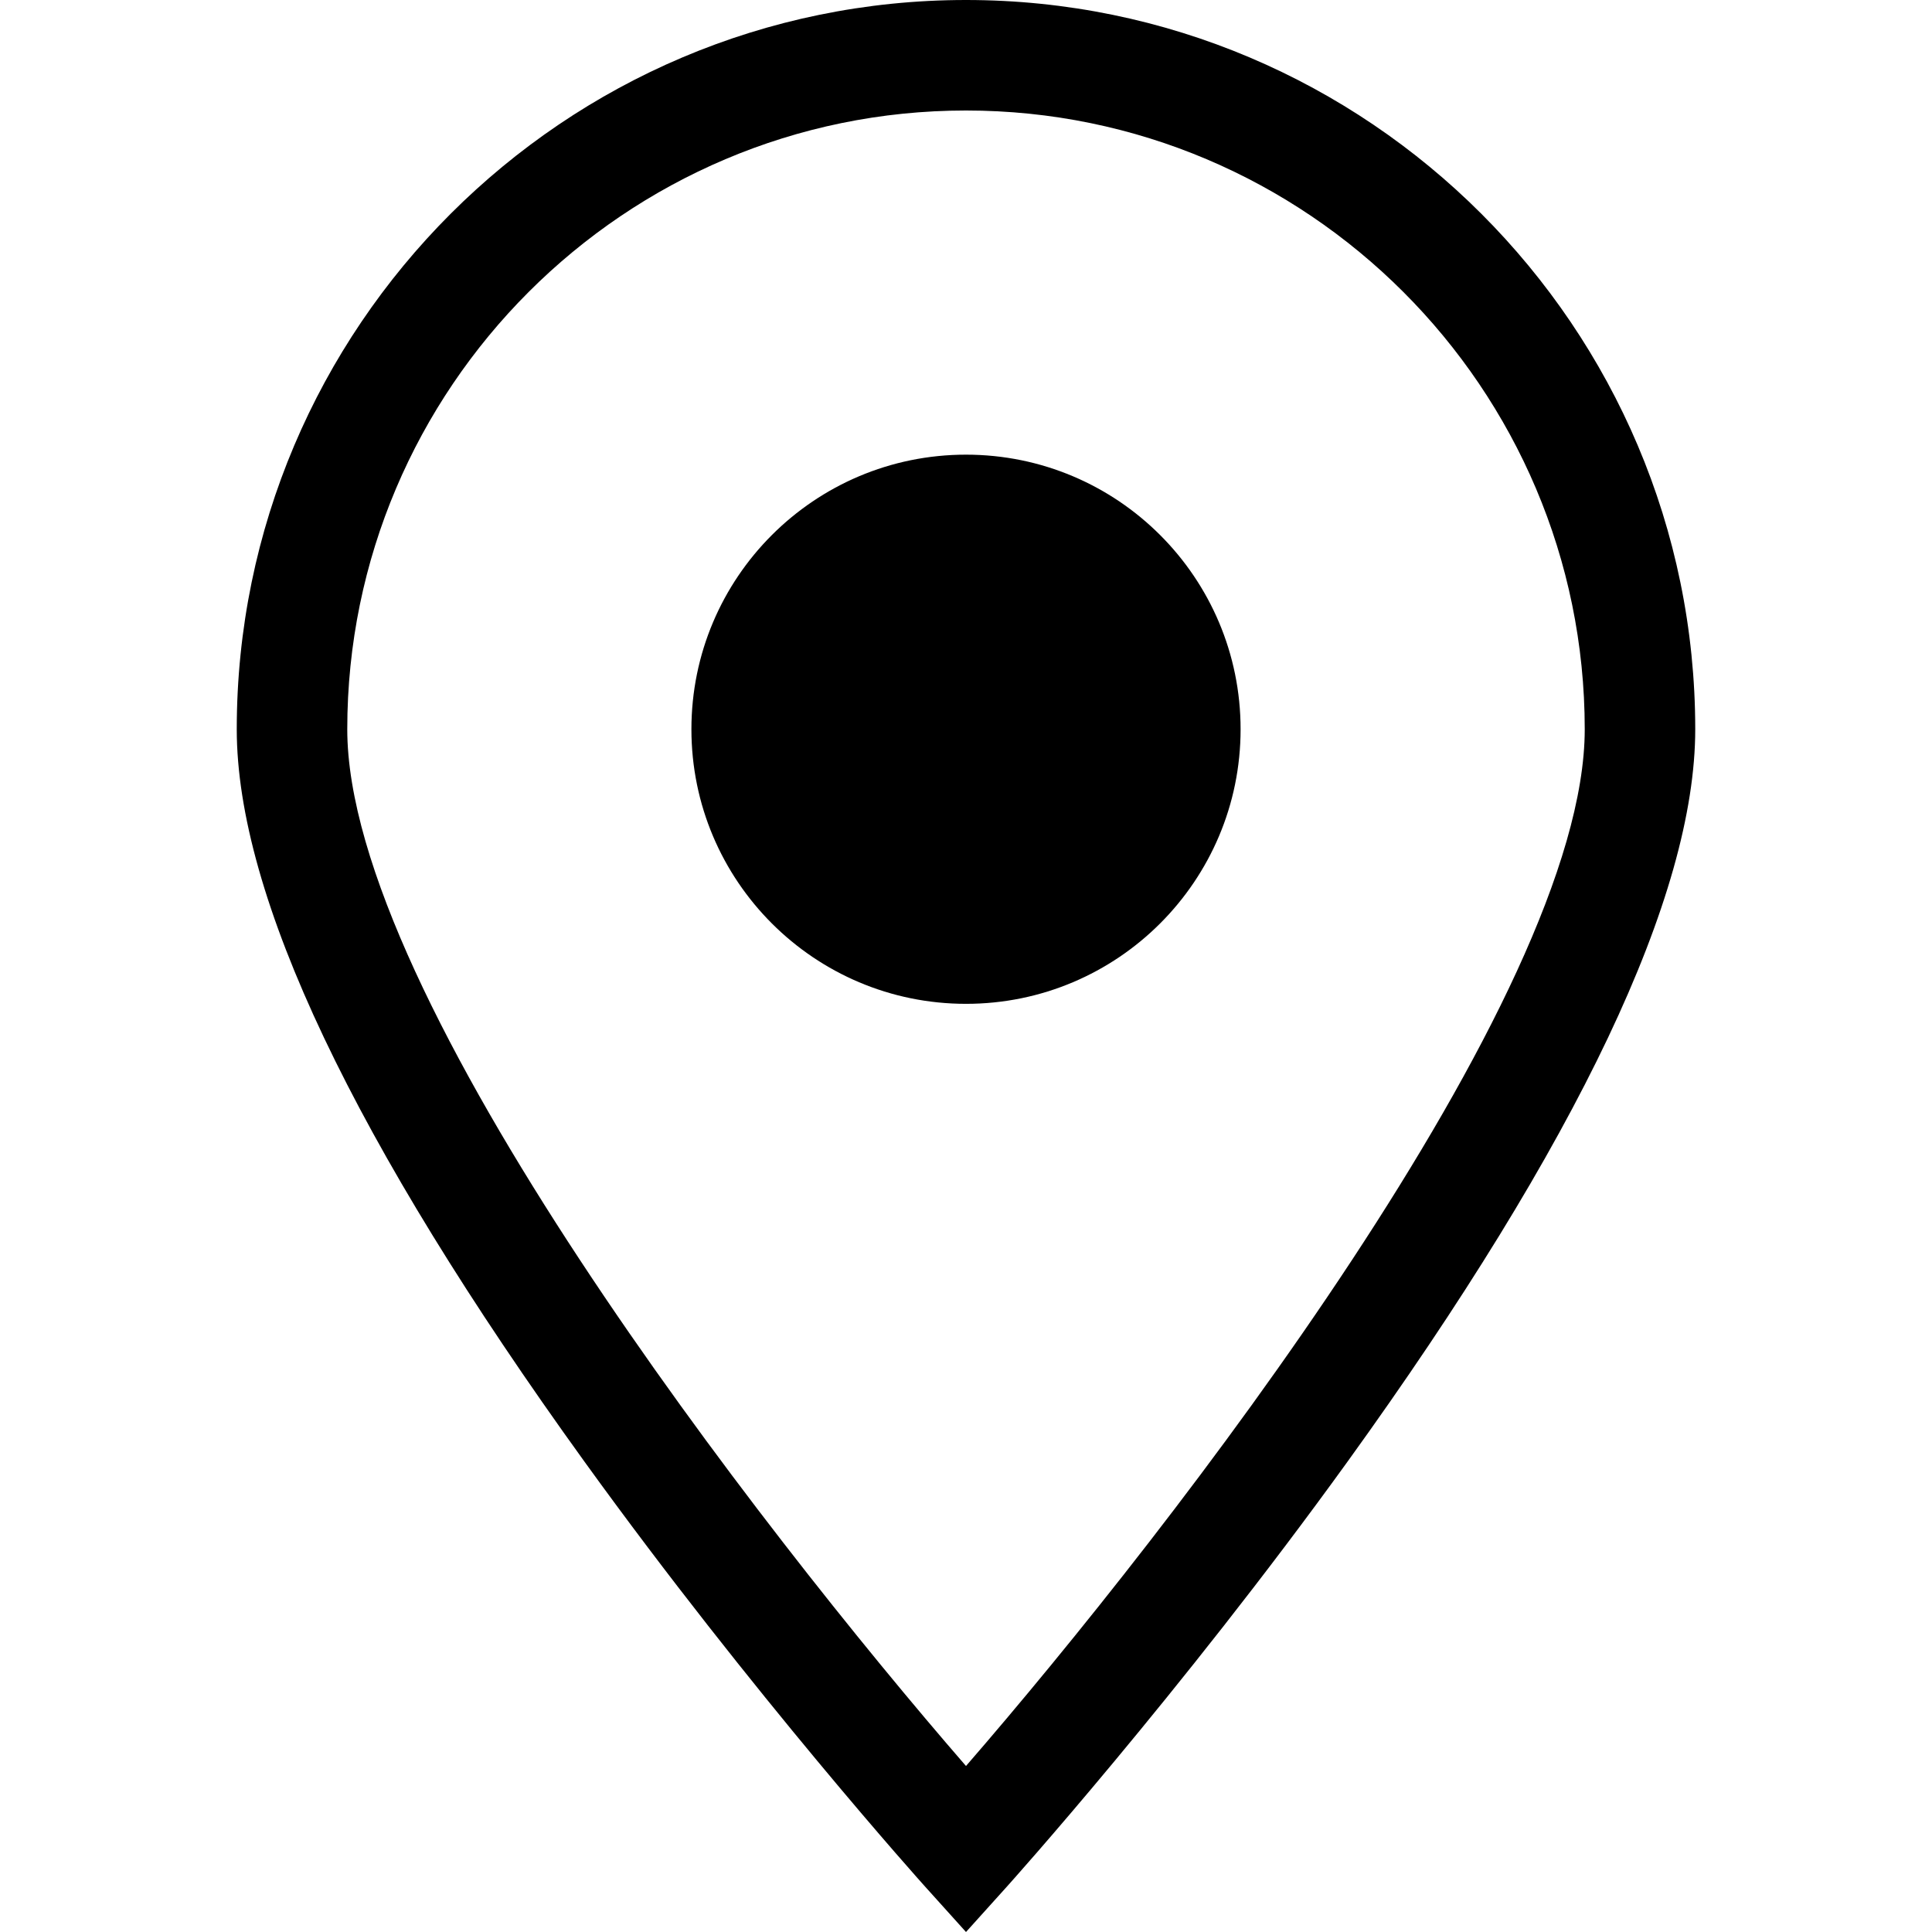
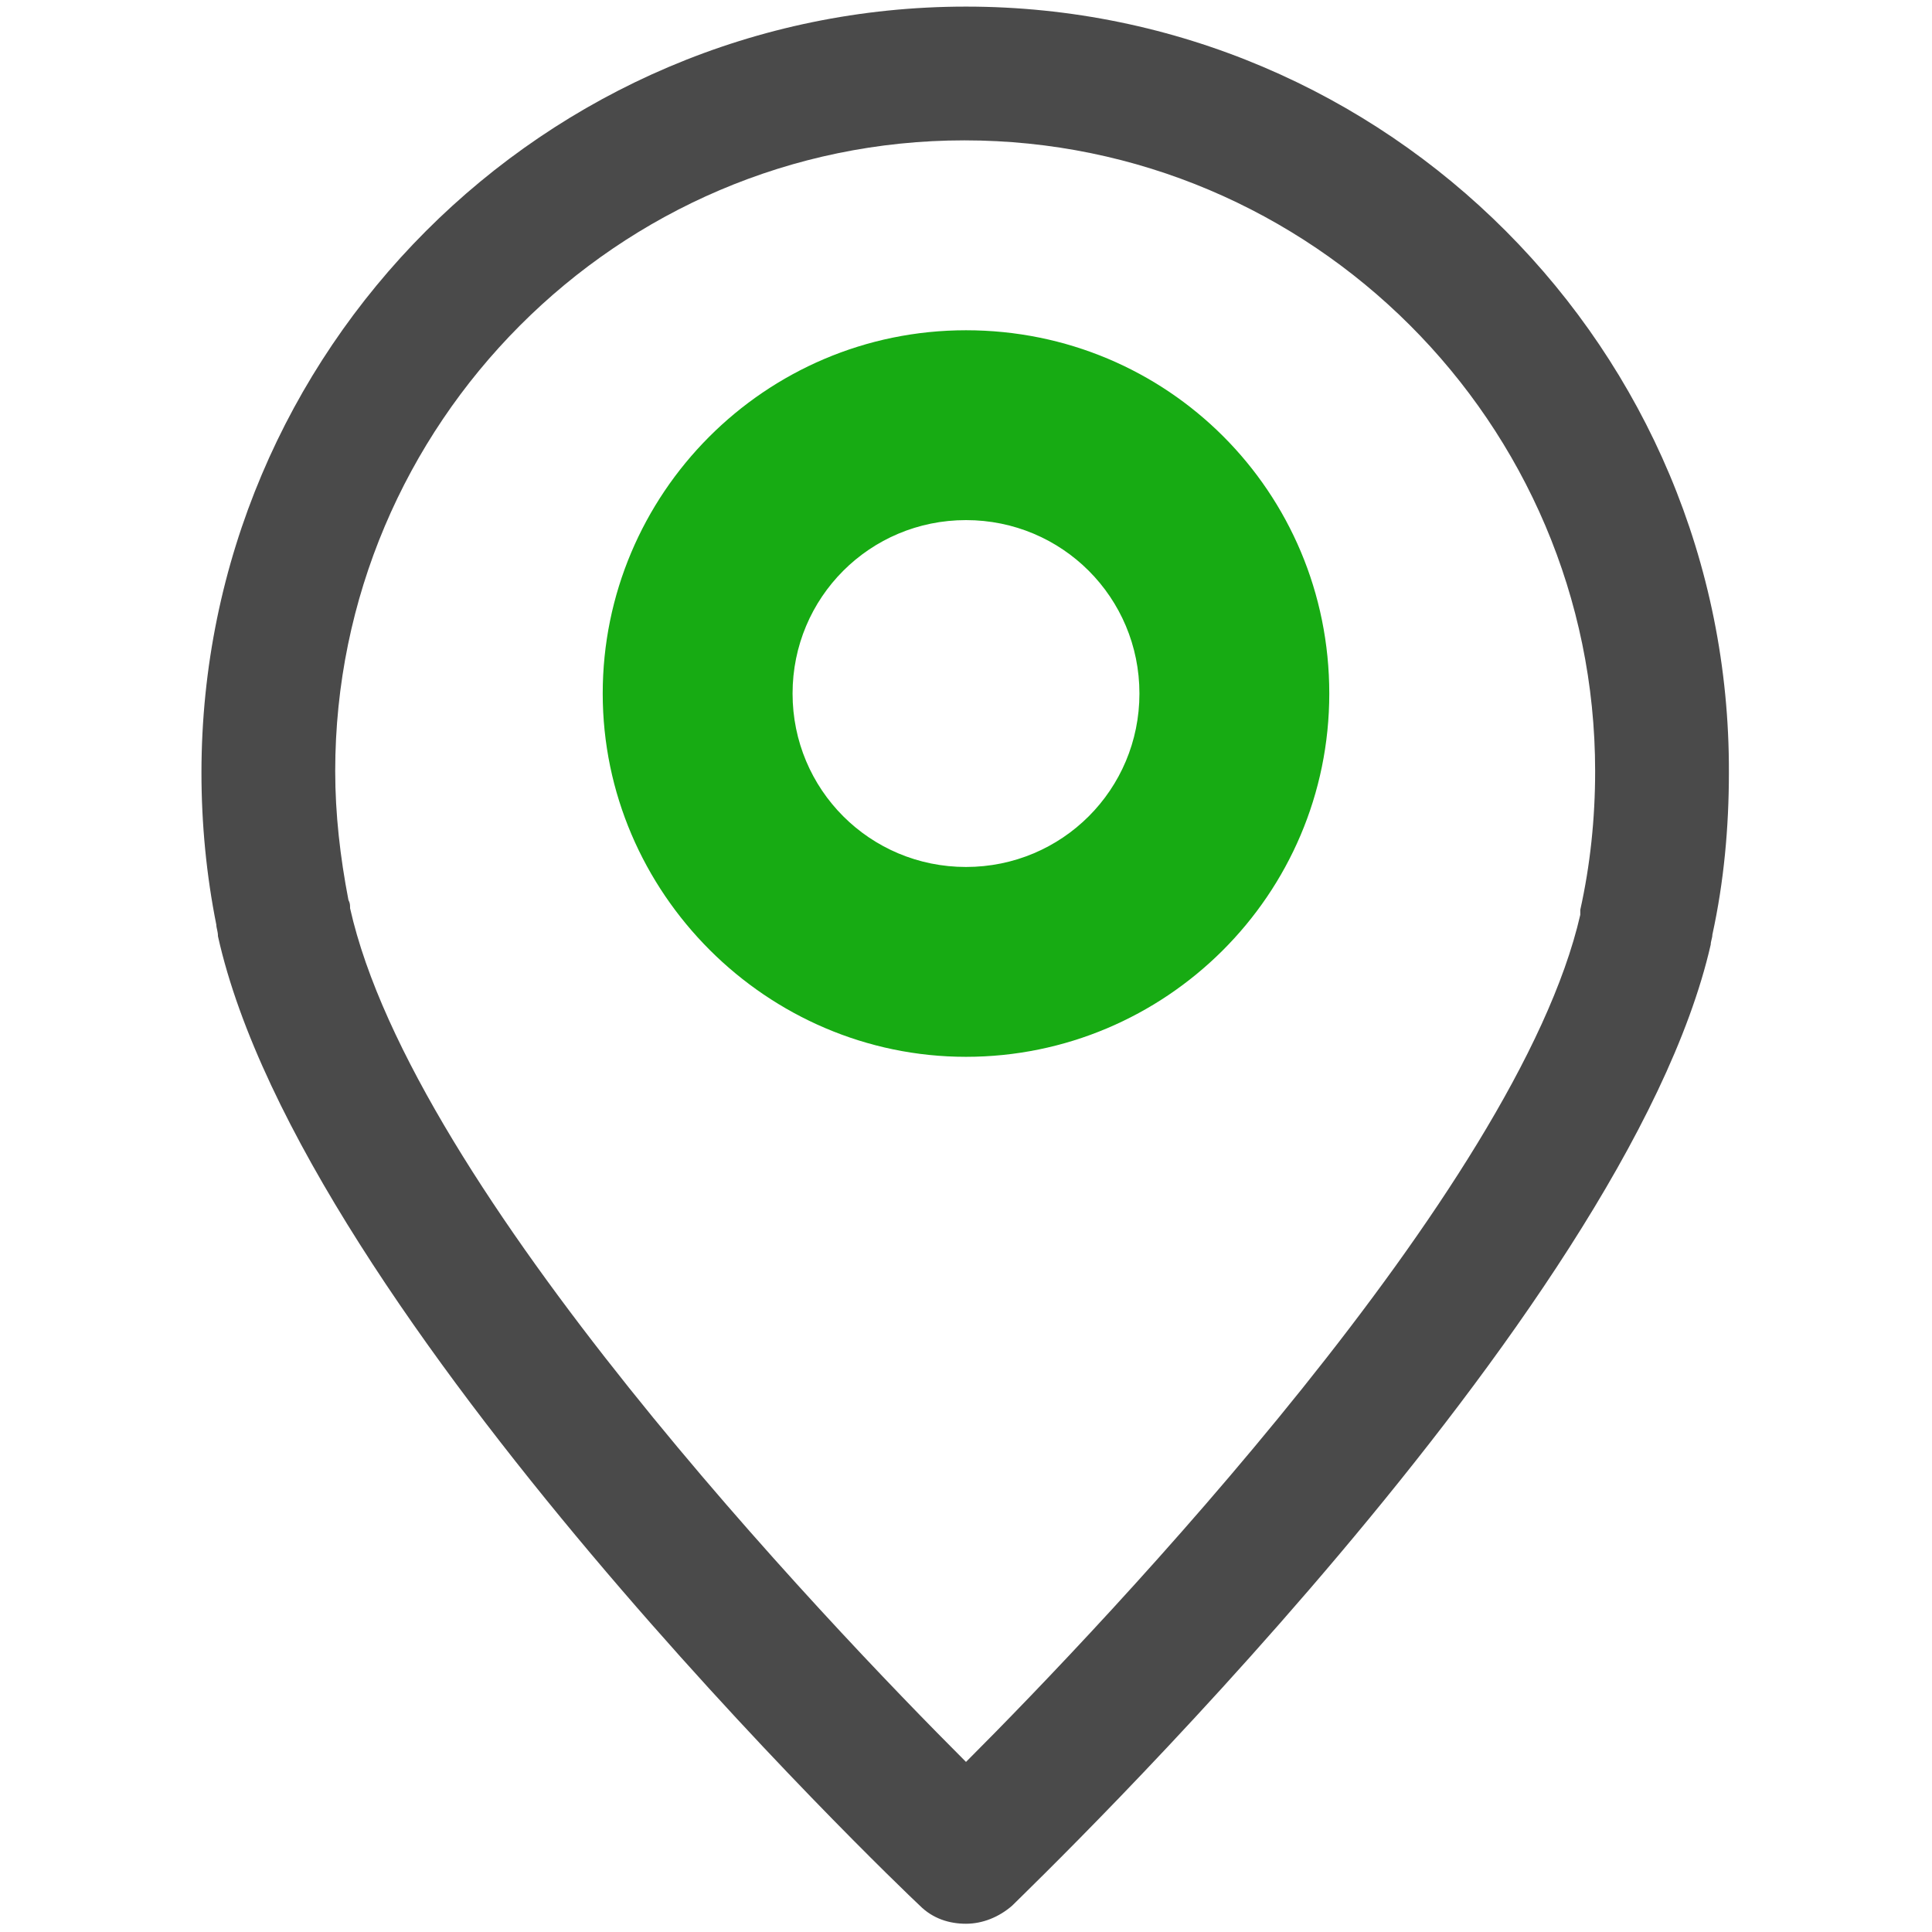
- <svg xmlns="http://www.w3.org/2000/svg" version="1.1" viewBox="0 0 349.661 349.661" enable-background="new 0 0 349.661 349.661">
-   <g>
-     <path d="M174.831,0C102.056,0,42.849,59.207,42.849,131.981c0,30.083,21.156,74.658,62.881,132.485   c30.46,42.215,61.363,76.607,61.671,76.95l7.429,8.245l7.429-8.245c0.309-0.342,31.211-34.734,61.671-76.95   c41.725-57.828,62.881-102.402,62.881-132.485C306.812,59.207,247.605,0,174.831,0z M174.83,319.617   c-37.058-42.692-111.98-139.048-111.98-187.636C62.849,70.235,113.084,20,174.831,20s111.981,50.235,111.981,111.981   C286.812,180.54,211.888,276.915,174.83,319.617z" />
-     <circle cx="174.831" cy="131.982" r="49.696" />
+ <svg xmlns="http://www.w3.org/2000/svg" width="117px" height="117px" viewBox="-12 0 117 117" version="1.1">
+   <defs />
+   <g fill="none" fill-rule="evenodd" id="Page-1" stroke="none" stroke-width="1">
+     <g fill-rule="nonzero" id="pin">
+       <path d="M46.5,0.4 C21,0.4 0.2,21.2 0.2,46.8 C0.2,49.9 0.5,53 1.1,56 C1.1,56.2 1.2,56.4 1.2,56.7 C6.3,79.6 42.2,114 43.7,115.4 C44.5,116.2 45.5,116.5 46.5,116.5 C47.5,116.5 48.5,116.1 49.3,115.4 C50.8,113.9 86.5,79.6 91.6,57.2 C91.6,57 91.7,56.8 91.7,56.6 C92.4,53.4 92.7,50.1 92.7,46.8 C92.8,21.2 72,0.4 46.5,0.4 Z M83.7,55.1 C83.7,55.3 83.7,55.2 83.7,55.4 C79.9,72 55,98.2 46.5,106.7 C38,98.2 13,72 9.2,55 C9.2,54.8 9.2,54.7 9.1,54.5 C8.6,51.9 8.3,49.3 8.3,46.7 C8.3,25.7 25.4,8.5 46.4,8.5 C67.4,8.5 84.6,25.6 84.6,46.7 C84.6,49.6 84.3,52.4 83.7,55.1 Z" fill="#4A4A4A" id="Shape" />
+       <path d="M46.5,20 C34.294,20 24.5,29.935 24.5,42 C24.5,54.065 34.435,64 46.5,64 C58.565,64 68.5,54.206 68.5,42 C68.5,29.794 58.706,20 46.5,20 Z M46.5,52.503 C40.681,52.503 35.997,47.819 35.997,42 C35.997,36.181 40.681,31.497 46.5,31.497 C52.319,31.497 57.003,36.181 57.003,42 C57.003,47.819 52.319,52.503 46.5,52.503 Z" fill="#17AB13" id="Shape" />
+     </g>
  </g>
</svg>
